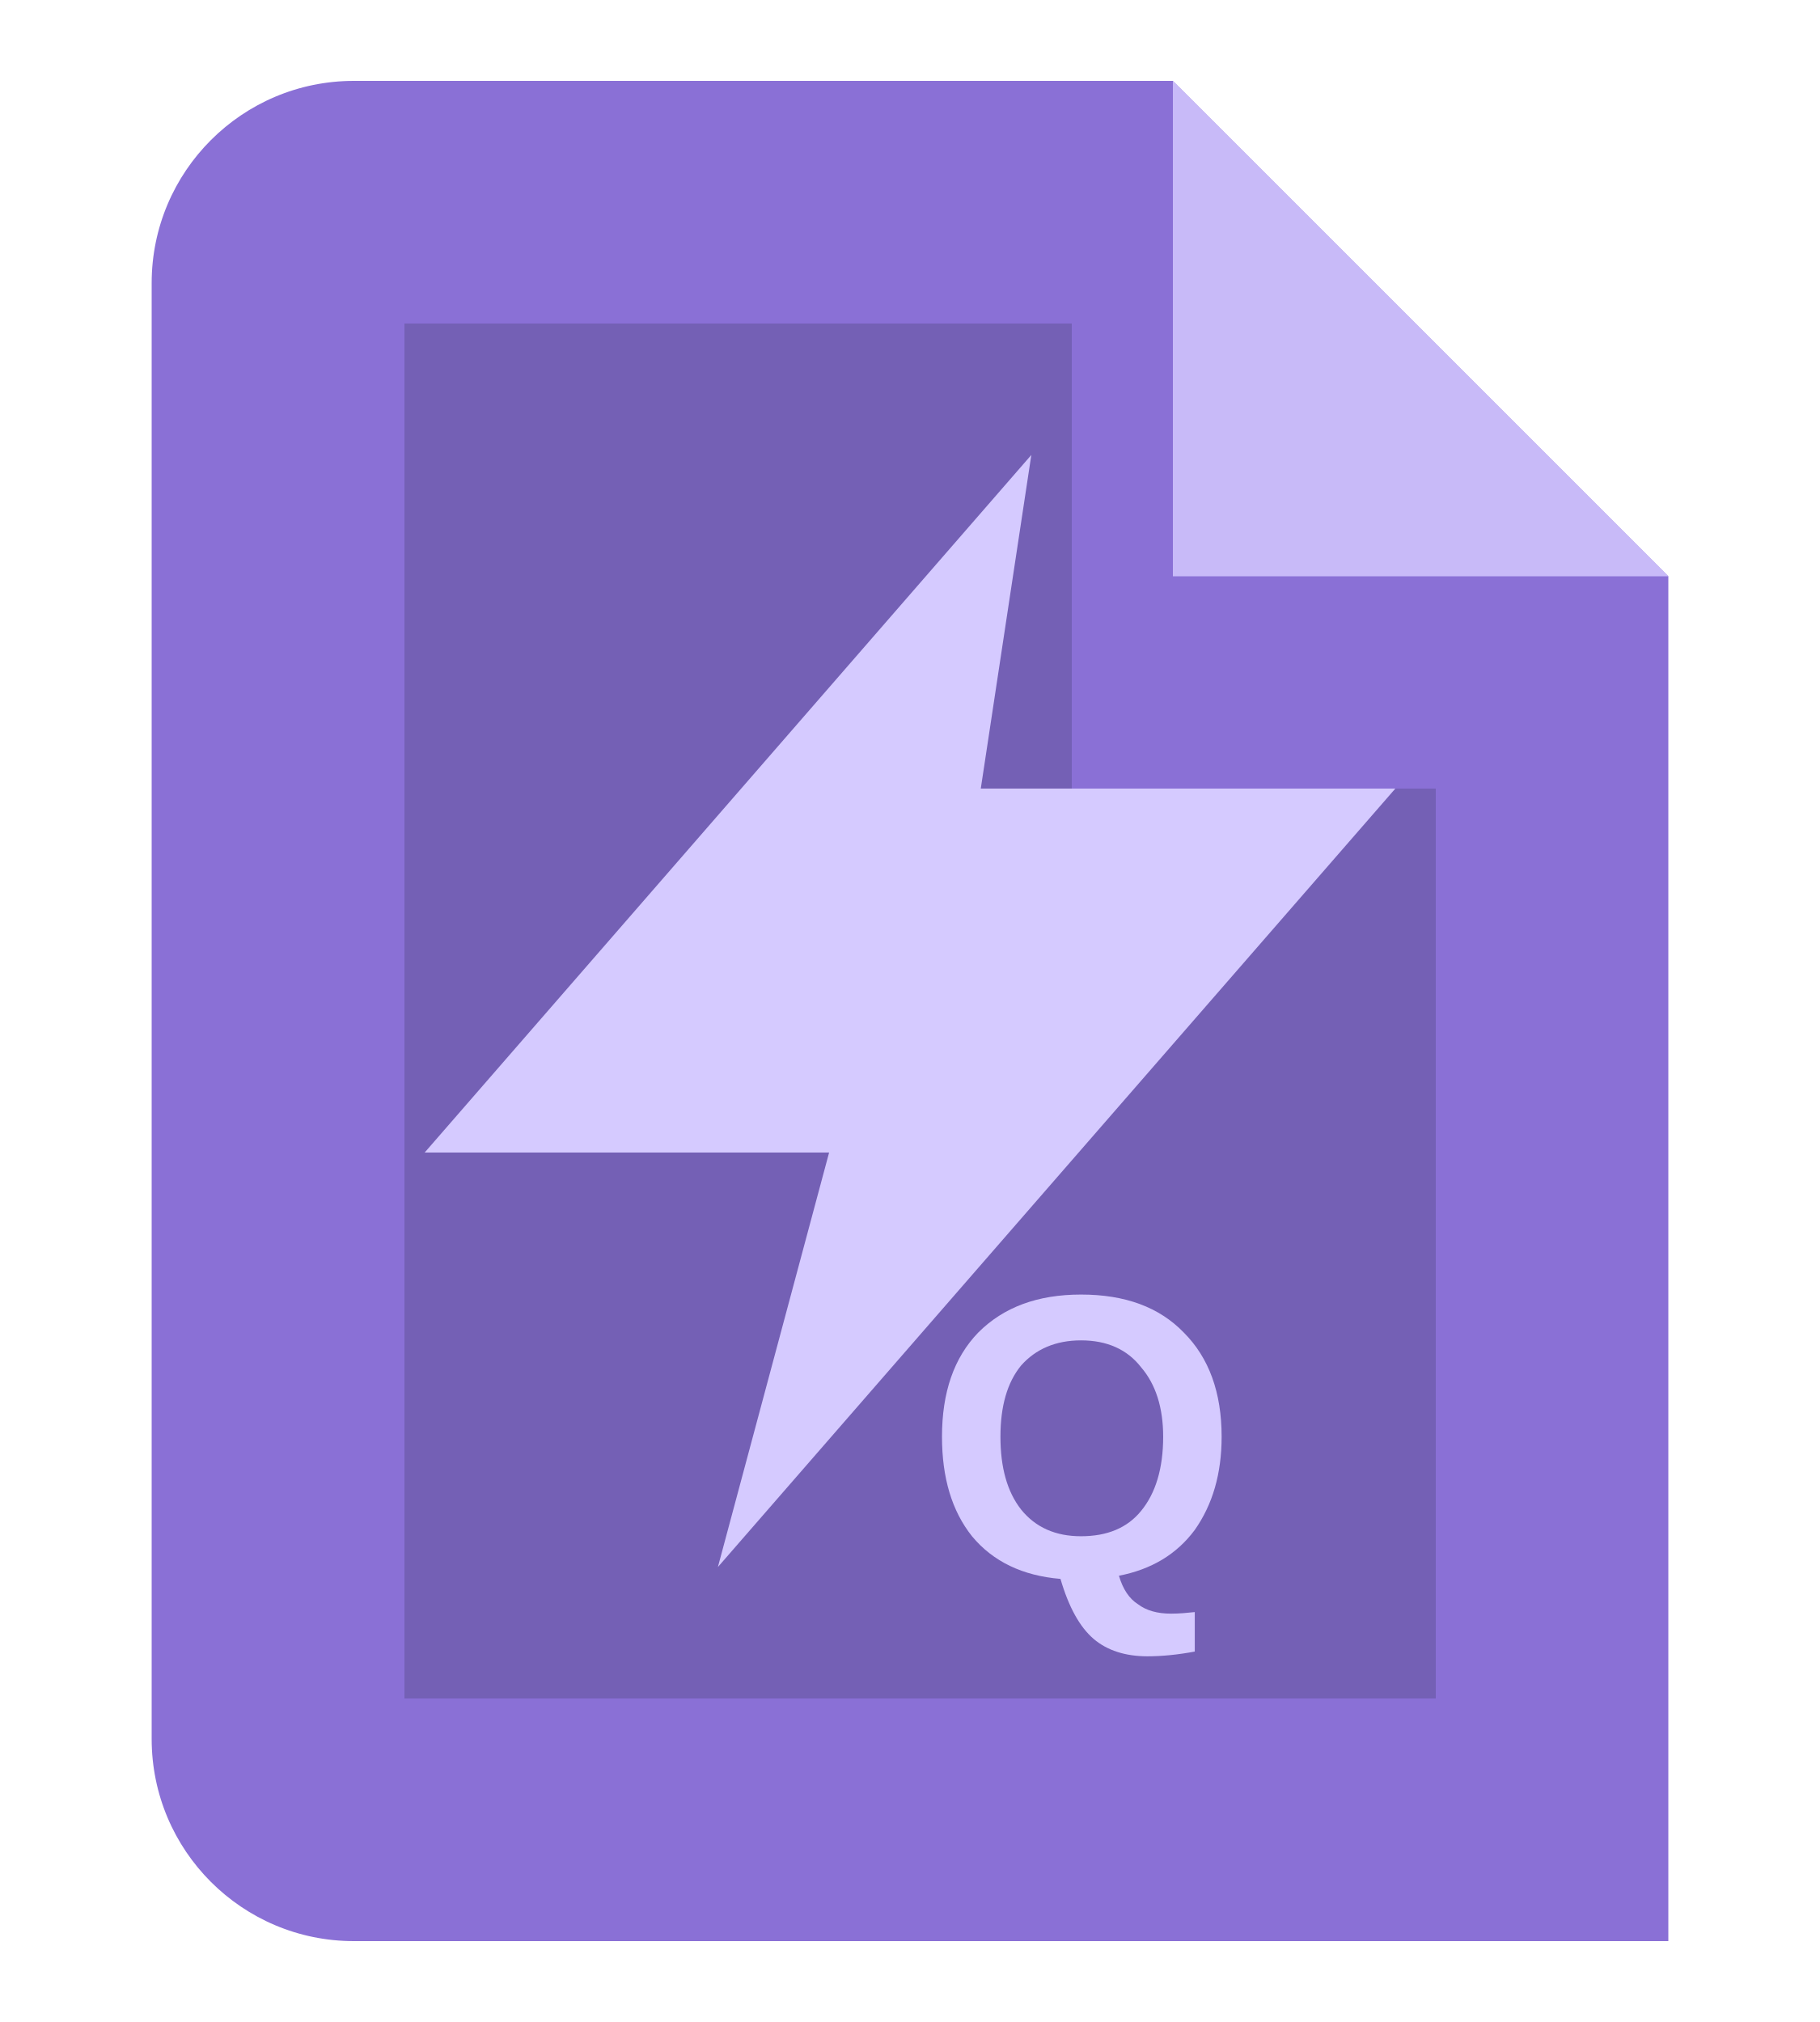
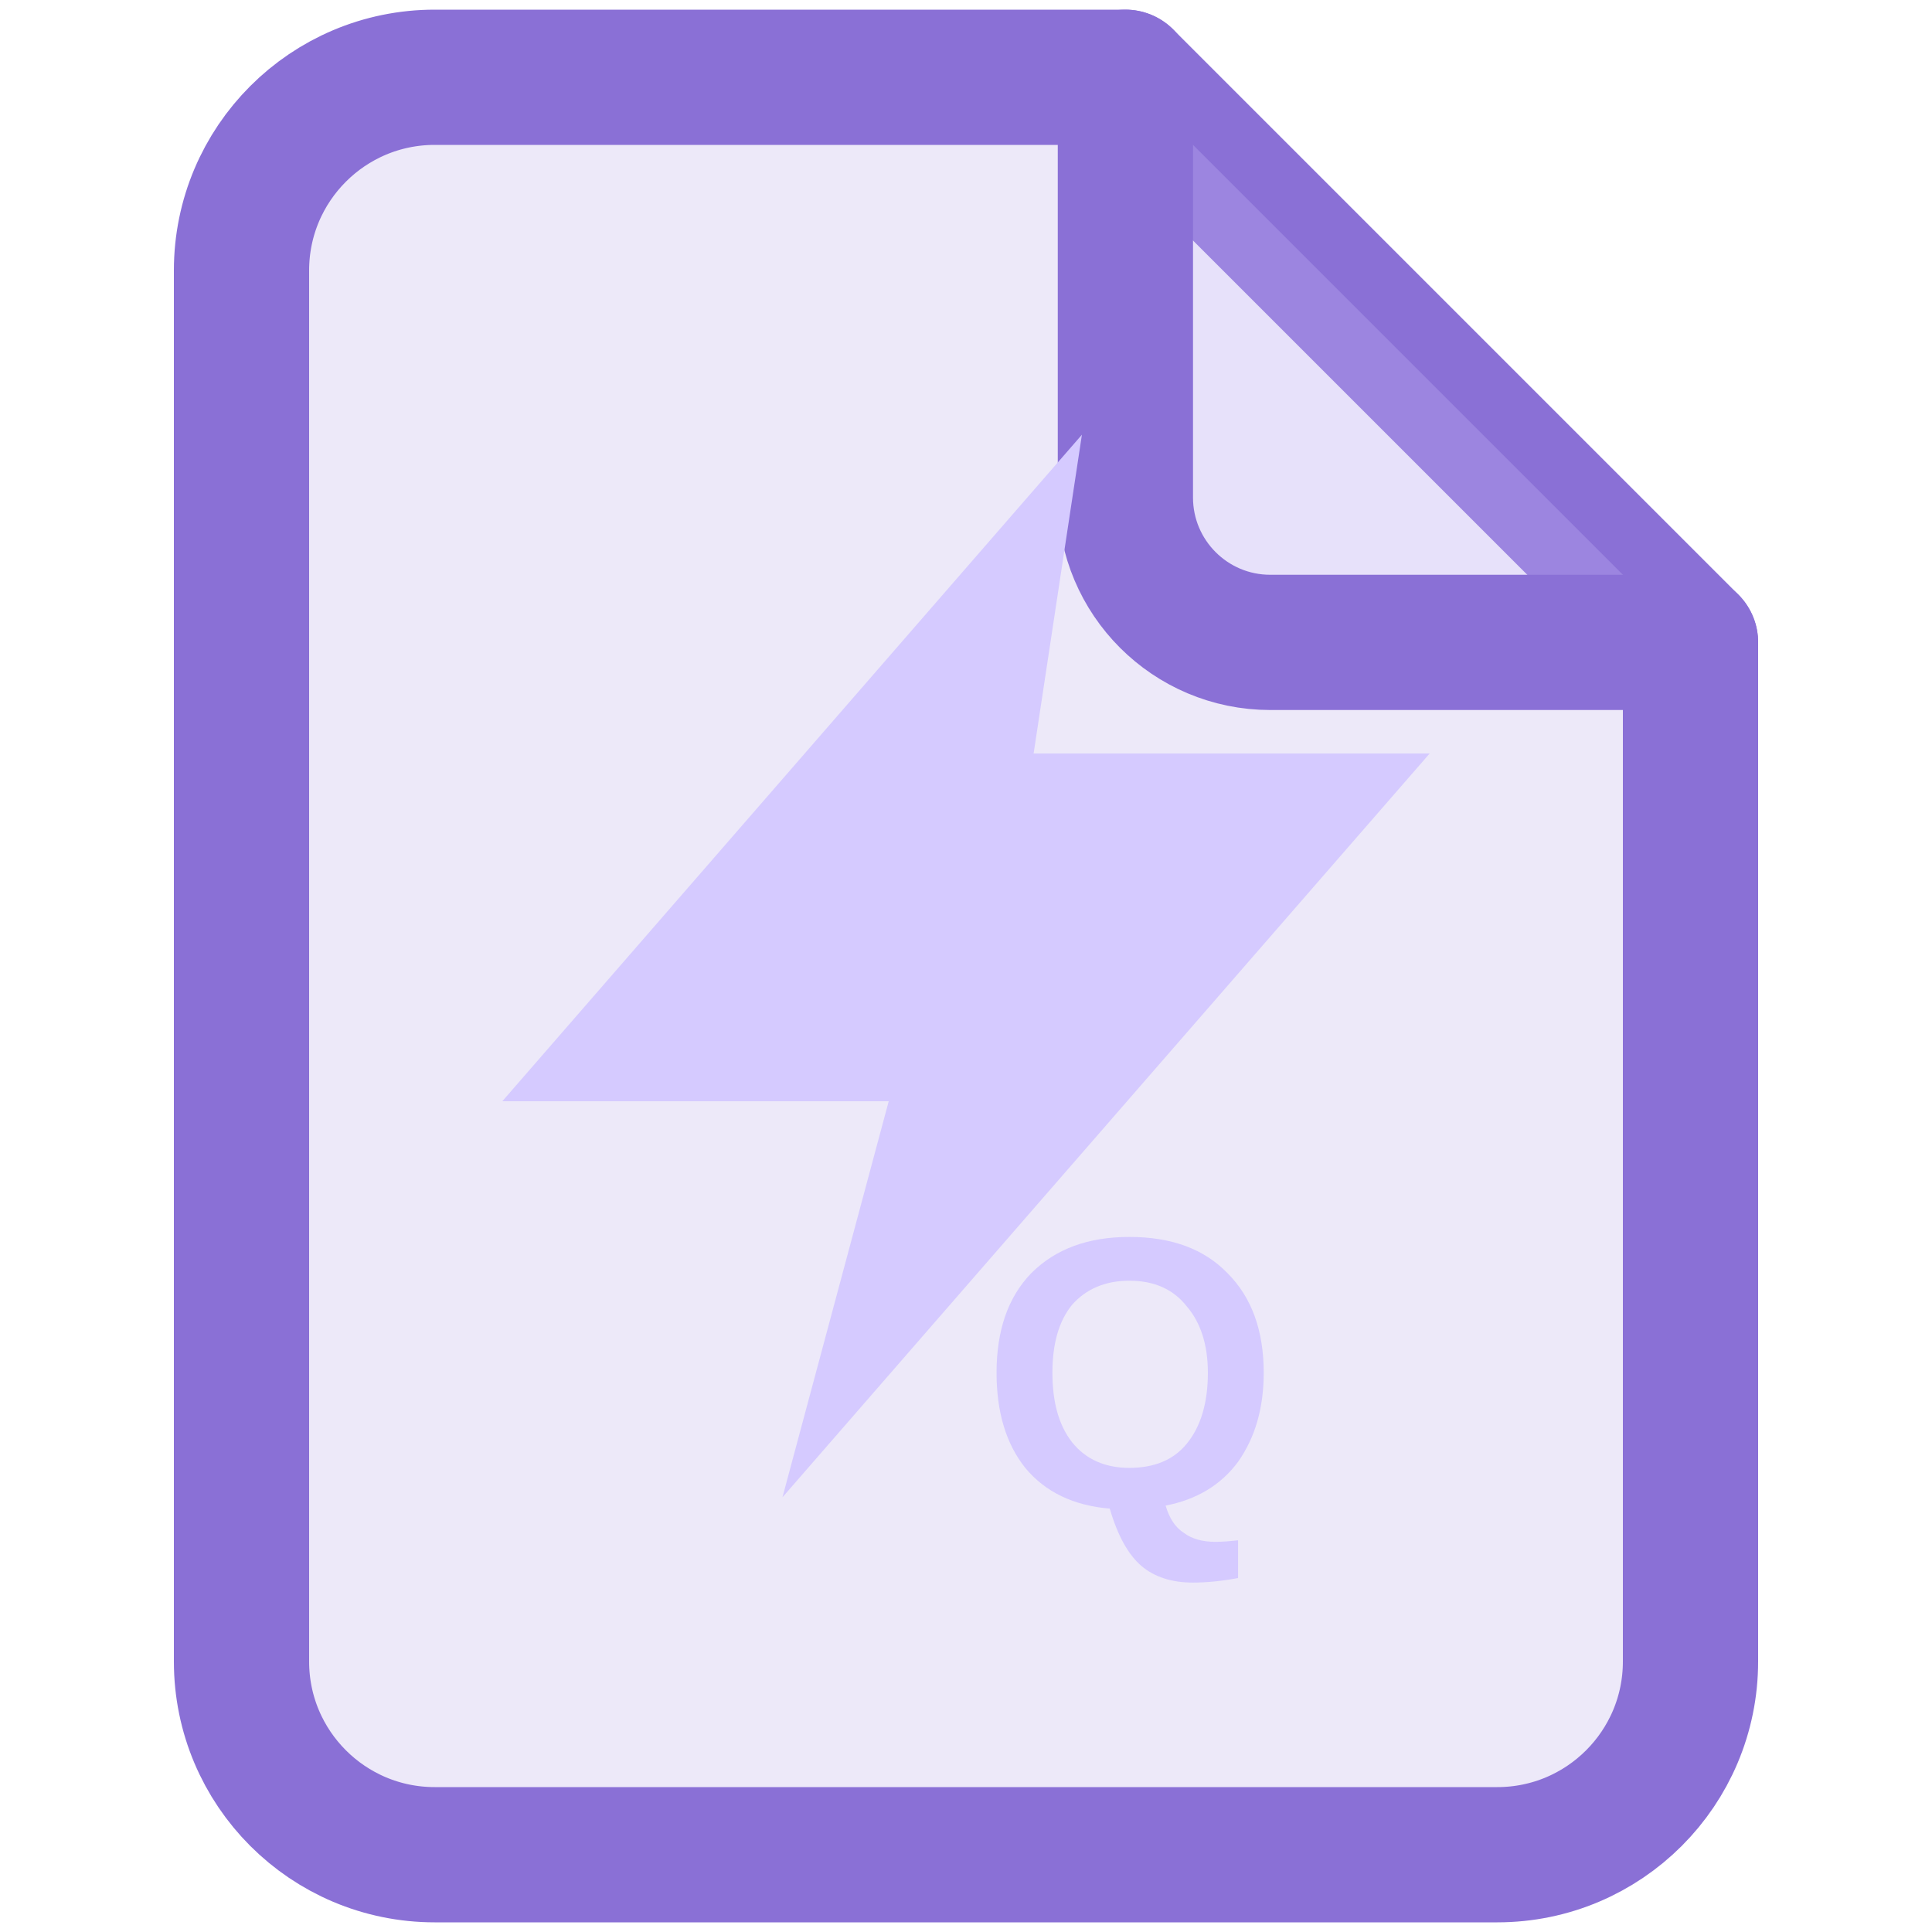
- <svg xmlns="http://www.w3.org/2000/svg" viewBox="3 2 18 20" role="img" aria-label="Qwik">
-   <path d="M6.5 2.8h8.1L19.5 7.7v13.5H6.5a2 2 0 0 1-2-2V4.8a2 2 0 0 1 2-2Z" fill="#8A70D6" />
-   <path d="M14.6 2.8v4.9h4.9Z" fill="#D5CAFF" opacity=".82" />
-   <path d="M7 5.2h6.6v4.6h3.6v9H7Z" fill="#10161F" opacity=".18" />
+ <svg xmlns="http://www.w3.org/2000/svg" viewBox="2 2 20 20" role="img" aria-label="Qwik" shape-rendering="geometricPrecision">
+   <path d="M6.5 2.8h7.15l5.85 5.85V19.2a2 2 0 0 1-2 2h-11a2 2 0 0 1-2-2V4.8a2 2 0 0 1 2-2Z" fill="#8A70D6" opacity=".16" />
+   <path d="M6.5 2.8h7.15l5.85 5.85V19.2a2 2 0 0 1-2 2h-11a2 2 0 0 1-2-2V4.8a2 2 0 0 1 2-2Z" fill="none" stroke="#8A70D6" stroke-width="1.4" stroke-linecap="round" stroke-linejoin="round" />
+   <path d="M13.65 2.8v4.35a1.5 1.5 0 0 0 1.5 1.5h4.35Z" fill="#D5CAFF" opacity=".24" />
+   <path d="M13.65 2.8v4.35a1.5 1.5 0 0 0 1.5 1.5h4.35" fill="none" stroke="#8A70D6" stroke-width="1.4" stroke-linecap="round" stroke-linejoin="round" />
  <path d="m13.2 6.5-6 6.9h4l-1.1 4.1 6.7-7.7h-4.1z" fill="#D5CAFF" />
  <text x="13.7" y="17.6" text-anchor="middle" font-family="Arial,sans-serif" font-size="4" font-weight="700" fill="#D5CAFF">Q</text>
</svg>
